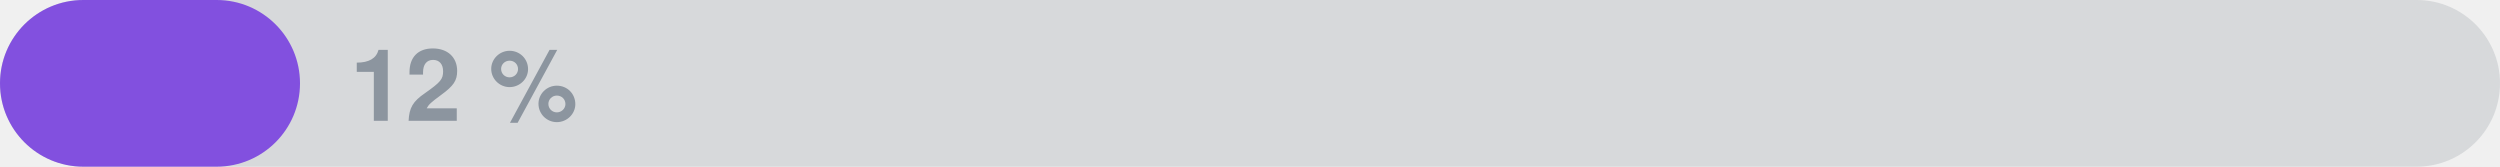
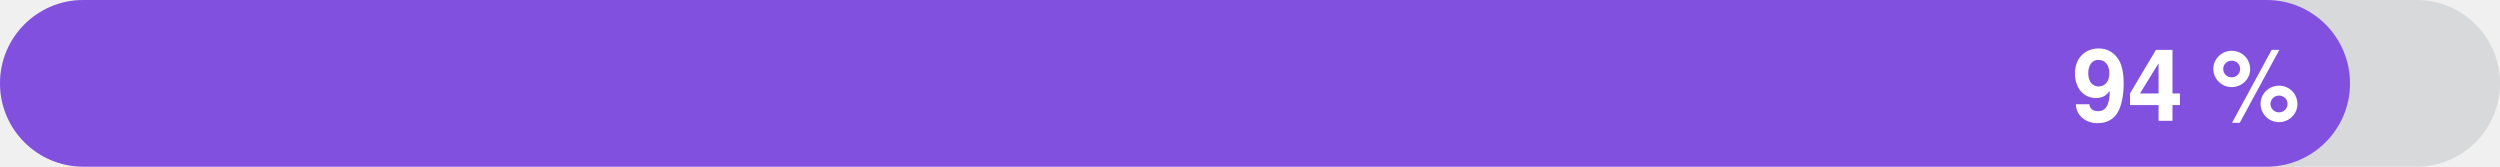
- <svg xmlns="http://www.w3.org/2000/svg" width="300" height="20" viewBox="0 0 300 20" role="img" aria-label="12 %">
+ <svg xmlns="http://www.w3.org/2000/svg" width="300" height="20" viewBox="0 0 300 20" role="img" aria-label="94 %">
  <rect width="300" height="20" rx="10" fill="#8c959f" fill-opacity="0.25" />
-   <rect width="36" height="20" rx="10" fill="#8250df" />
-   <text x="42" y="14.5" text-anchor="start" fill="#8c959f" font-family="Segoe UI, Helvetica, Arial, sans-serif" font-size="12" font-weight="600">12 %</text>
+   <rect width="282" height="20" rx="10" fill="#8250df" />
+   <text x="276" y="14.5" text-anchor="end" fill="#ffffff" font-family="Segoe UI, Helvetica, Arial, sans-serif" font-size="12" font-weight="600">94 %</text>
</svg>
